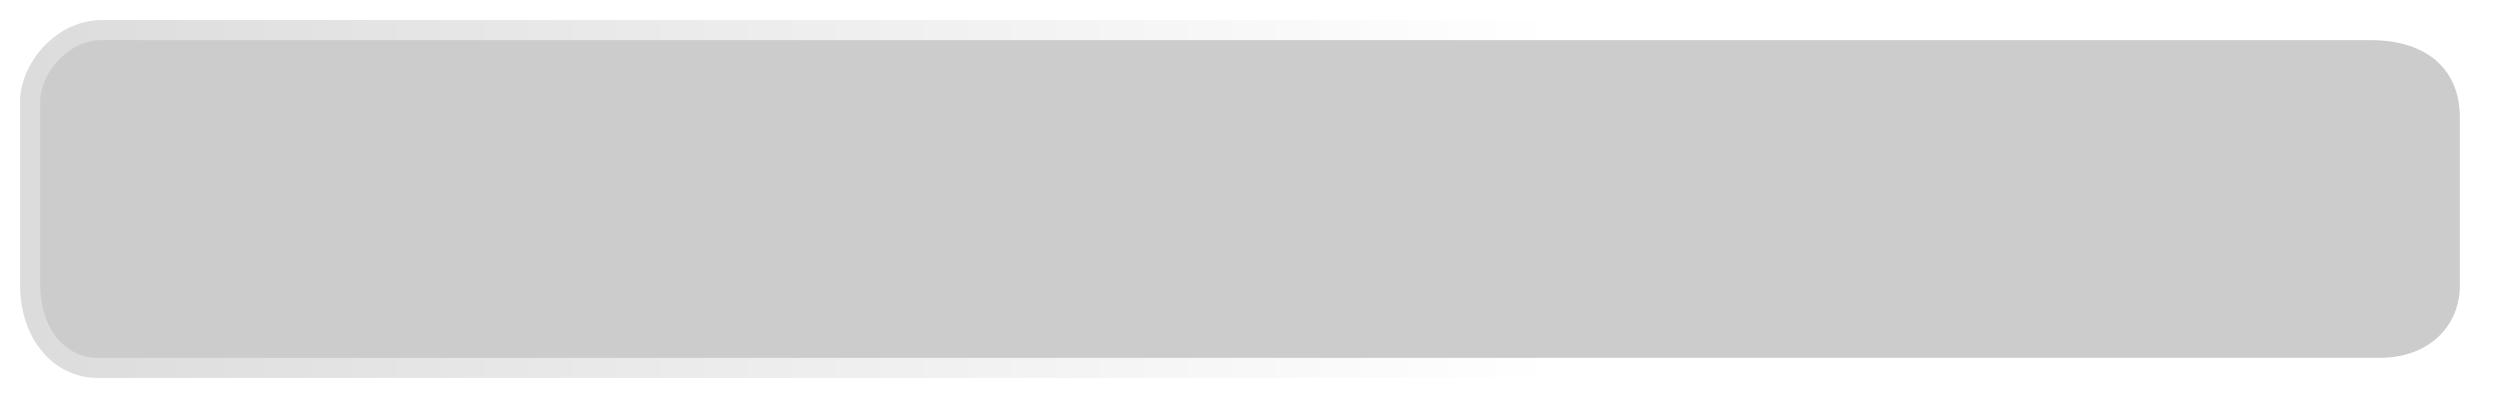
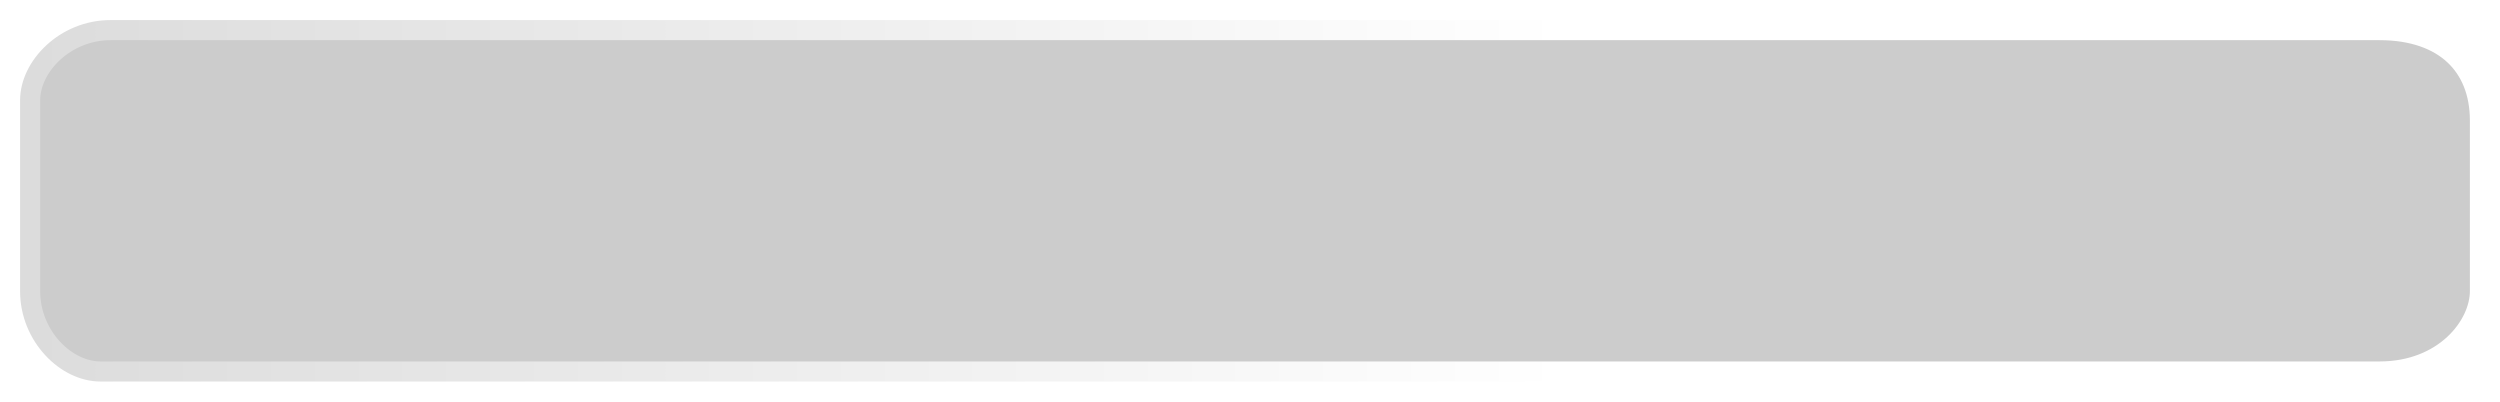
- <svg xmlns="http://www.w3.org/2000/svg" version="1.1" width="249" height="39.645" viewBox="0,0,249,39.645">
+ <svg xmlns="http://www.w3.org/2000/svg" viewBox="0 0 249 40">
  <defs>
-     <linearGradient x1="48.056" y1="170.556" x2="270.833" y2="170.556" gradientUnits="userSpaceOnUse" id="color-1">
-       <stop offset="0" stop-color="#ffffff" stop-opacity="0" />
-       <stop offset="1" stop-color="#ffffff" />
+     <linearGradient x1="48.1" y1="170.6" x2="270.8" y2="170.6" gradientUnits="userSpaceOnUse" id="a">
+       <stop offset="0" stop-color="#fff" stop-opacity="0" />
+       <stop offset="1" stop-color="#fff" />
    </linearGradient>
  </defs>
-   <g transform="translate(-115.5,-160.1774)">
-     <g data-paper-data="{&quot;isPaintingLayer&quot;:true}" fill="#cccccc" fill-rule="nonzero" stroke="url(#color-1)" stroke-width="4" stroke-linecap="butt" stroke-linejoin="miter" stroke-miterlimit="10" stroke-dasharray="" stroke-dashoffset="0" style="mix-blend-mode: normal">
-       <path d="M117.5,188.54c0,-11.667 0,-12.03 0,-18.241c0,-3.818 3.589,-8.122 8.122,-8.122c19.948,0 185.255,0 226.048,0c6.862,0 10.829,4.01 10.829,9.669c0,10.823 0,10.455 0,16.813c0,4.82 -3.67,9.163 -10.056,9.163c-39.826,0 -207.512,0 -227.209,0c-4.335,0 -7.735,-3.805 -7.735,-9.282z" />
-     </g>
-   </g>
+   <path d="M117 189v-19c0-4 4-8 9-8h226c7 0 11 4 11 10v17c0 4-4 9-11 9H125c-4 0-8-4-8-9z" data-paper-data="{&quot;isPaintingLayer&quot;:true}" fill="#ccc" stroke="url(#a)" stroke-width="4" stroke-miterlimit="10" style="mix-blend-mode:normal" transform="translate(-115 -160)" />
</svg>
